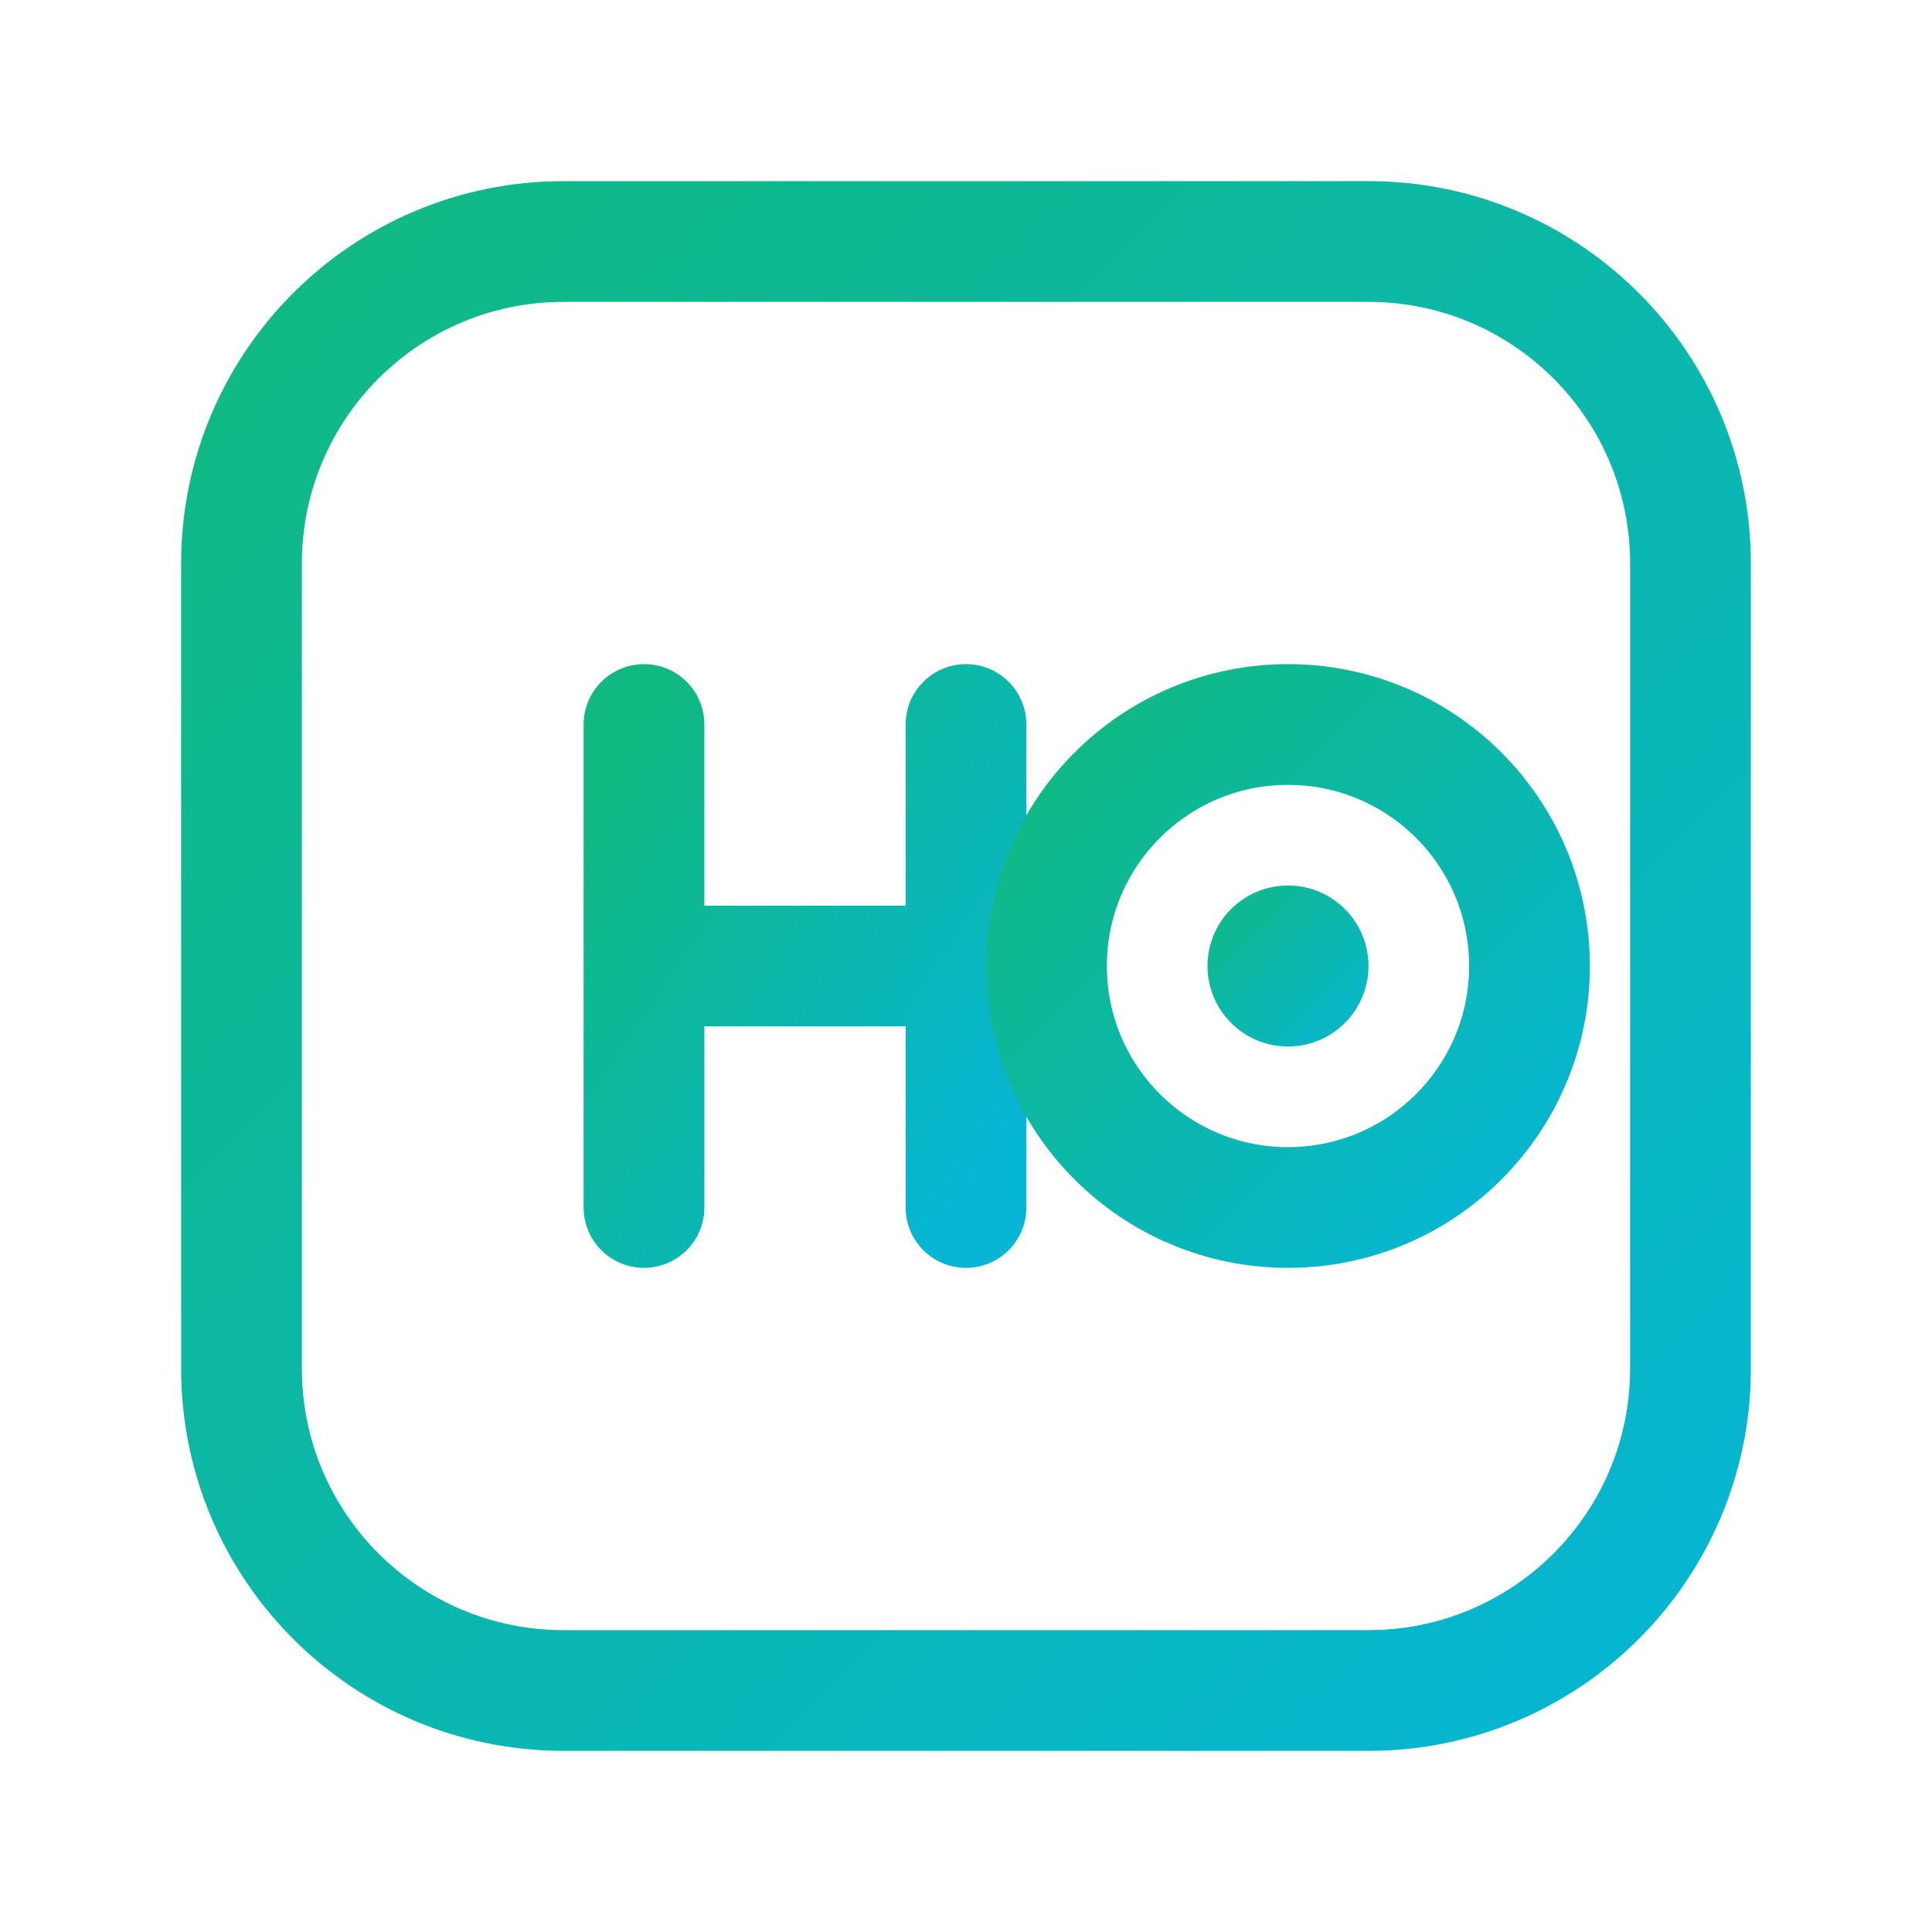
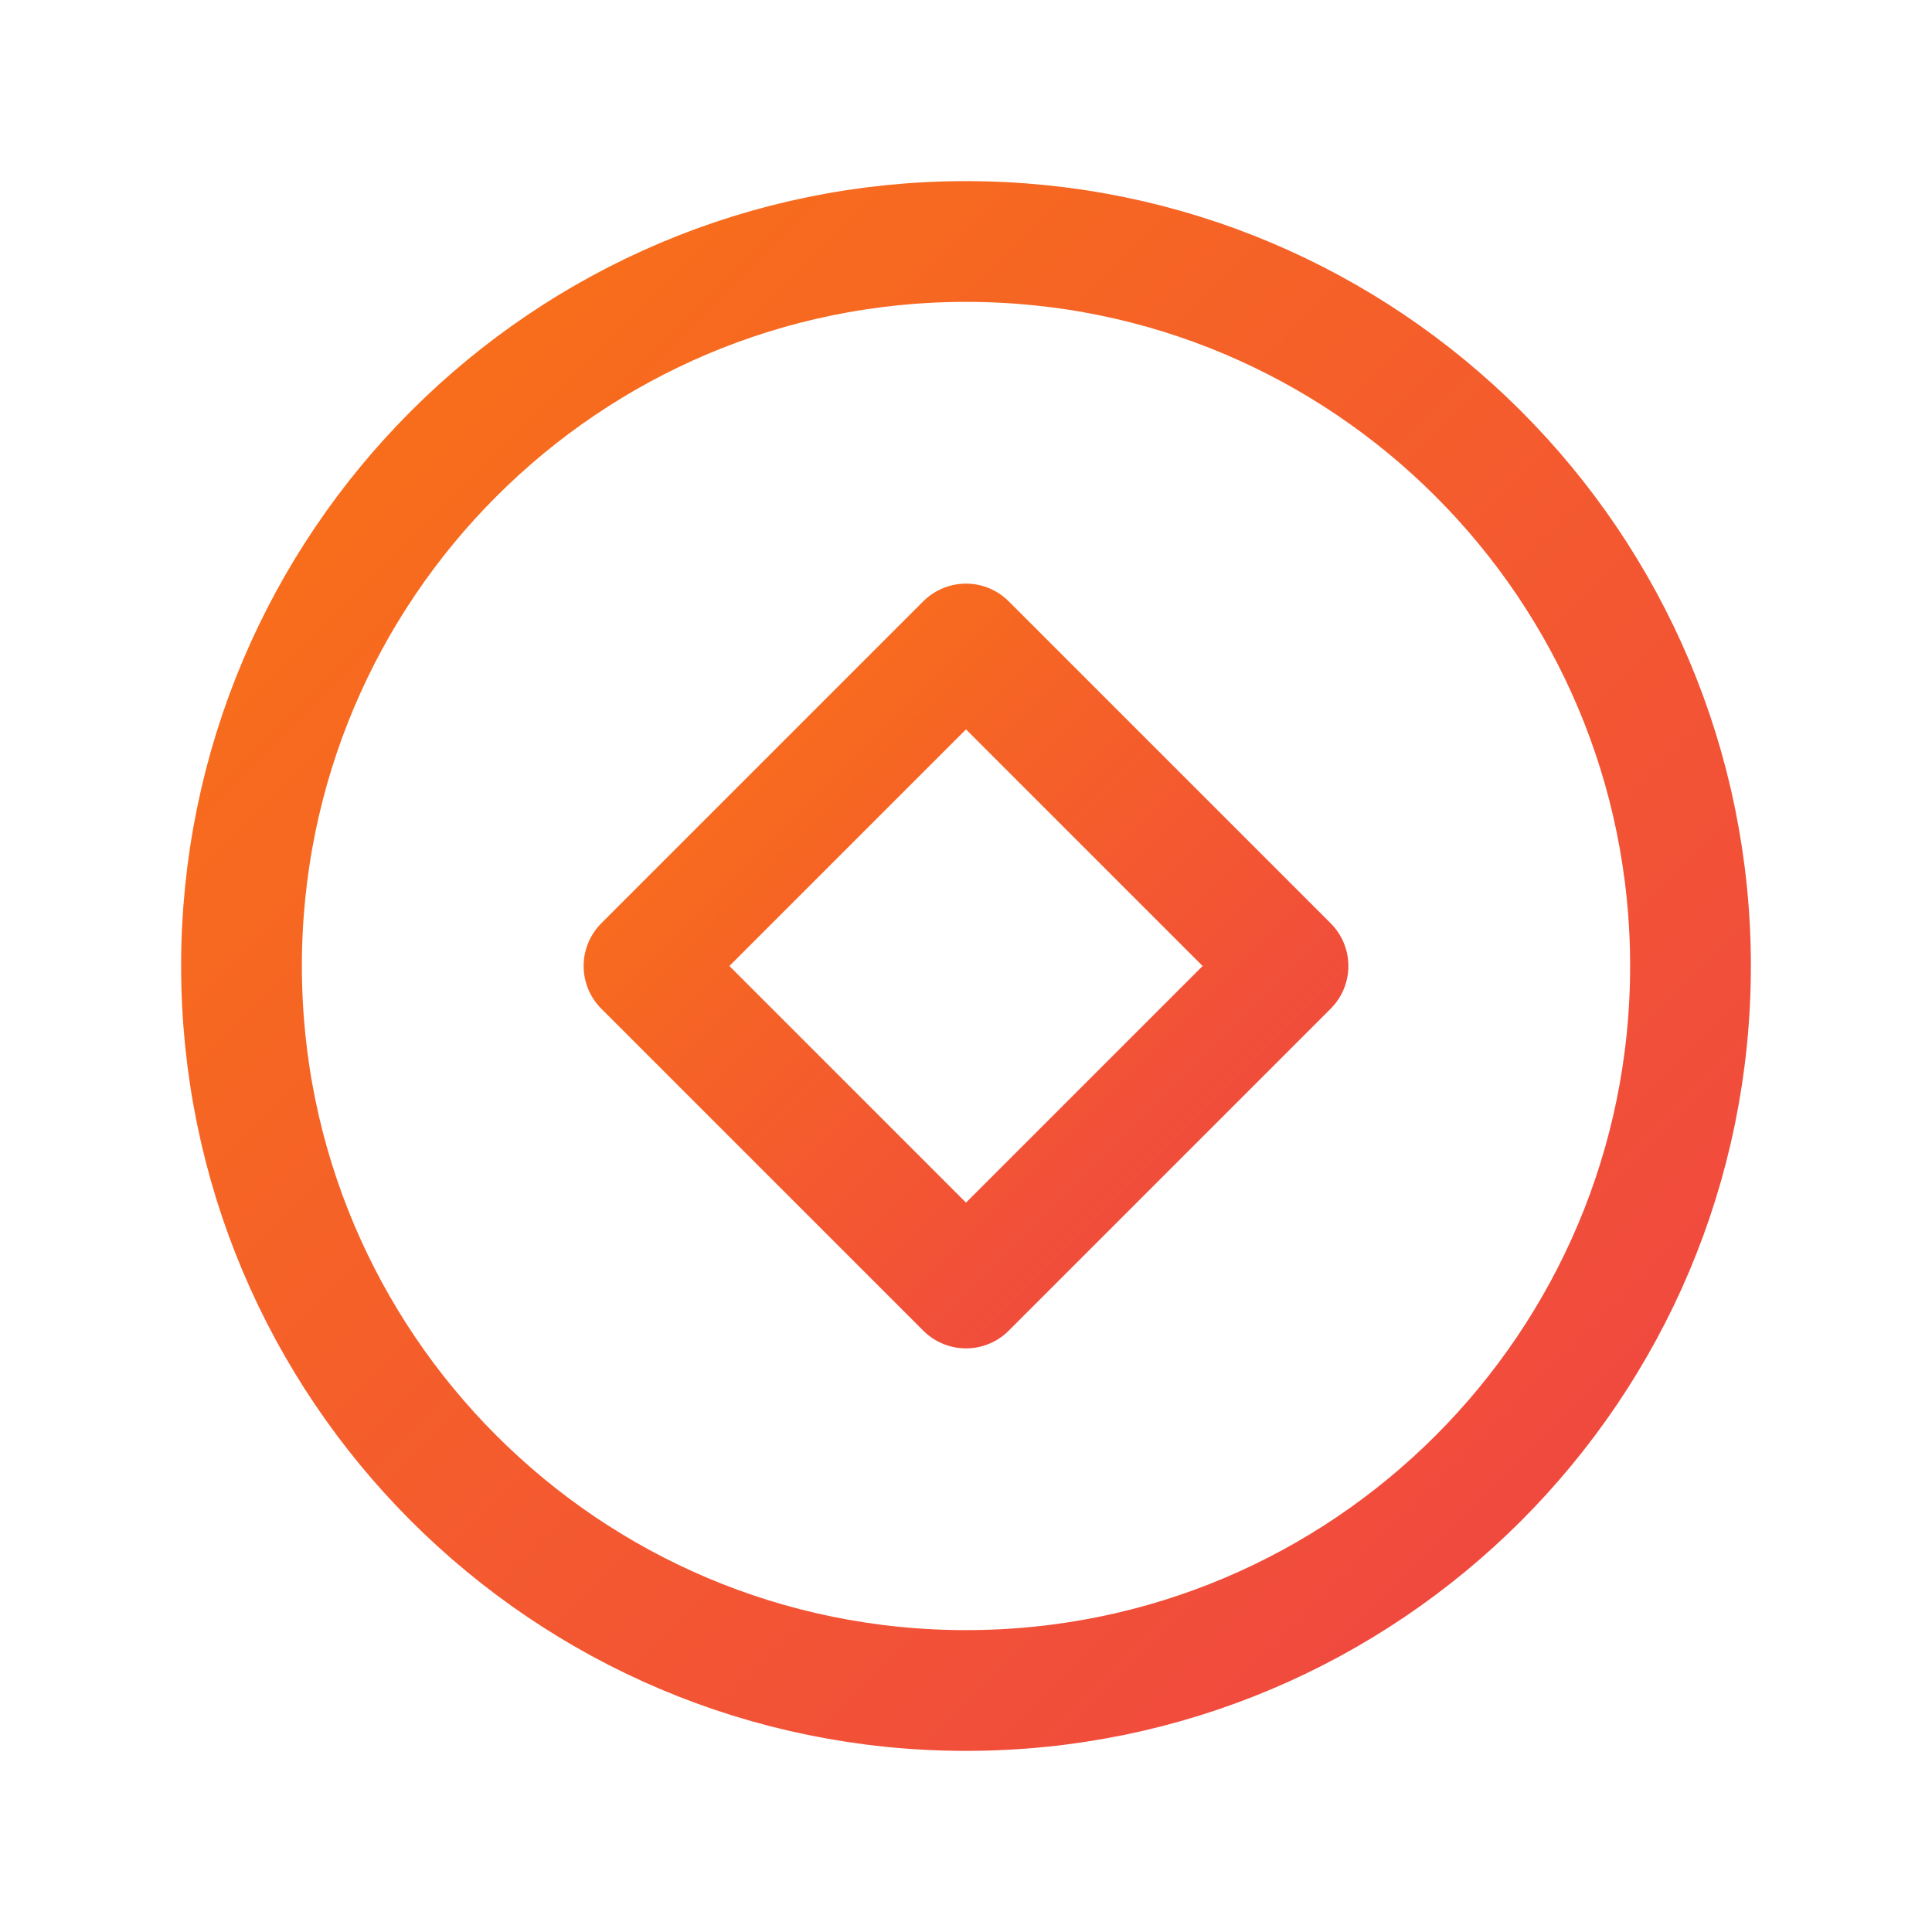
<svg xmlns="http://www.w3.org/2000/svg" viewBox="0 0 24 24" width="24" height="24" fill="none">
  <defs>
    <linearGradient id="grad-hono" x1="0%" y1="0%" x2="100%" y2="100%">
-       <stop offset="0%" style="stop-color:#10b981;stop-opacity:1" />
-       <stop offset="100%" style="stop-color:#06b6d4;stop-opacity:1" />
+       <stop offset="0%" style="stop-color:#f97316;stop-opacity:1" />
+       <stop offset="100%" style="stop-color:#ef4444;stop-opacity:1" />
    </linearGradient>
  </defs>
-   <rect x="3" y="3" width="18" height="18" rx="4" stroke="url(#grad-hono)" stroke-width="1.5" />
-   <path d="M8 9v6M8 12h4M12 9v6" stroke="url(#grad-hono)" stroke-width="1.5" stroke-linecap="round" stroke-linejoin="round" />
-   <circle cx="16" cy="12" r="3" stroke="url(#grad-hono)" stroke-width="1.5" />
-   <circle cx="16" cy="12" r="1" fill="url(#grad-hono)" />
+   <g stroke="url(#grad-hono)" stroke-width="1.5" stroke-linecap="round" stroke-linejoin="round" fill="none">
+     <path d="M3 12c0-4.97 4.03-9 9-9s9 4.03 9 9-4.03 9-9 9-9-4.03-9-9z" />
+     <path d="M8 12l4-4 4 4-4 4-4-4z" />
+   </g>
</svg>
